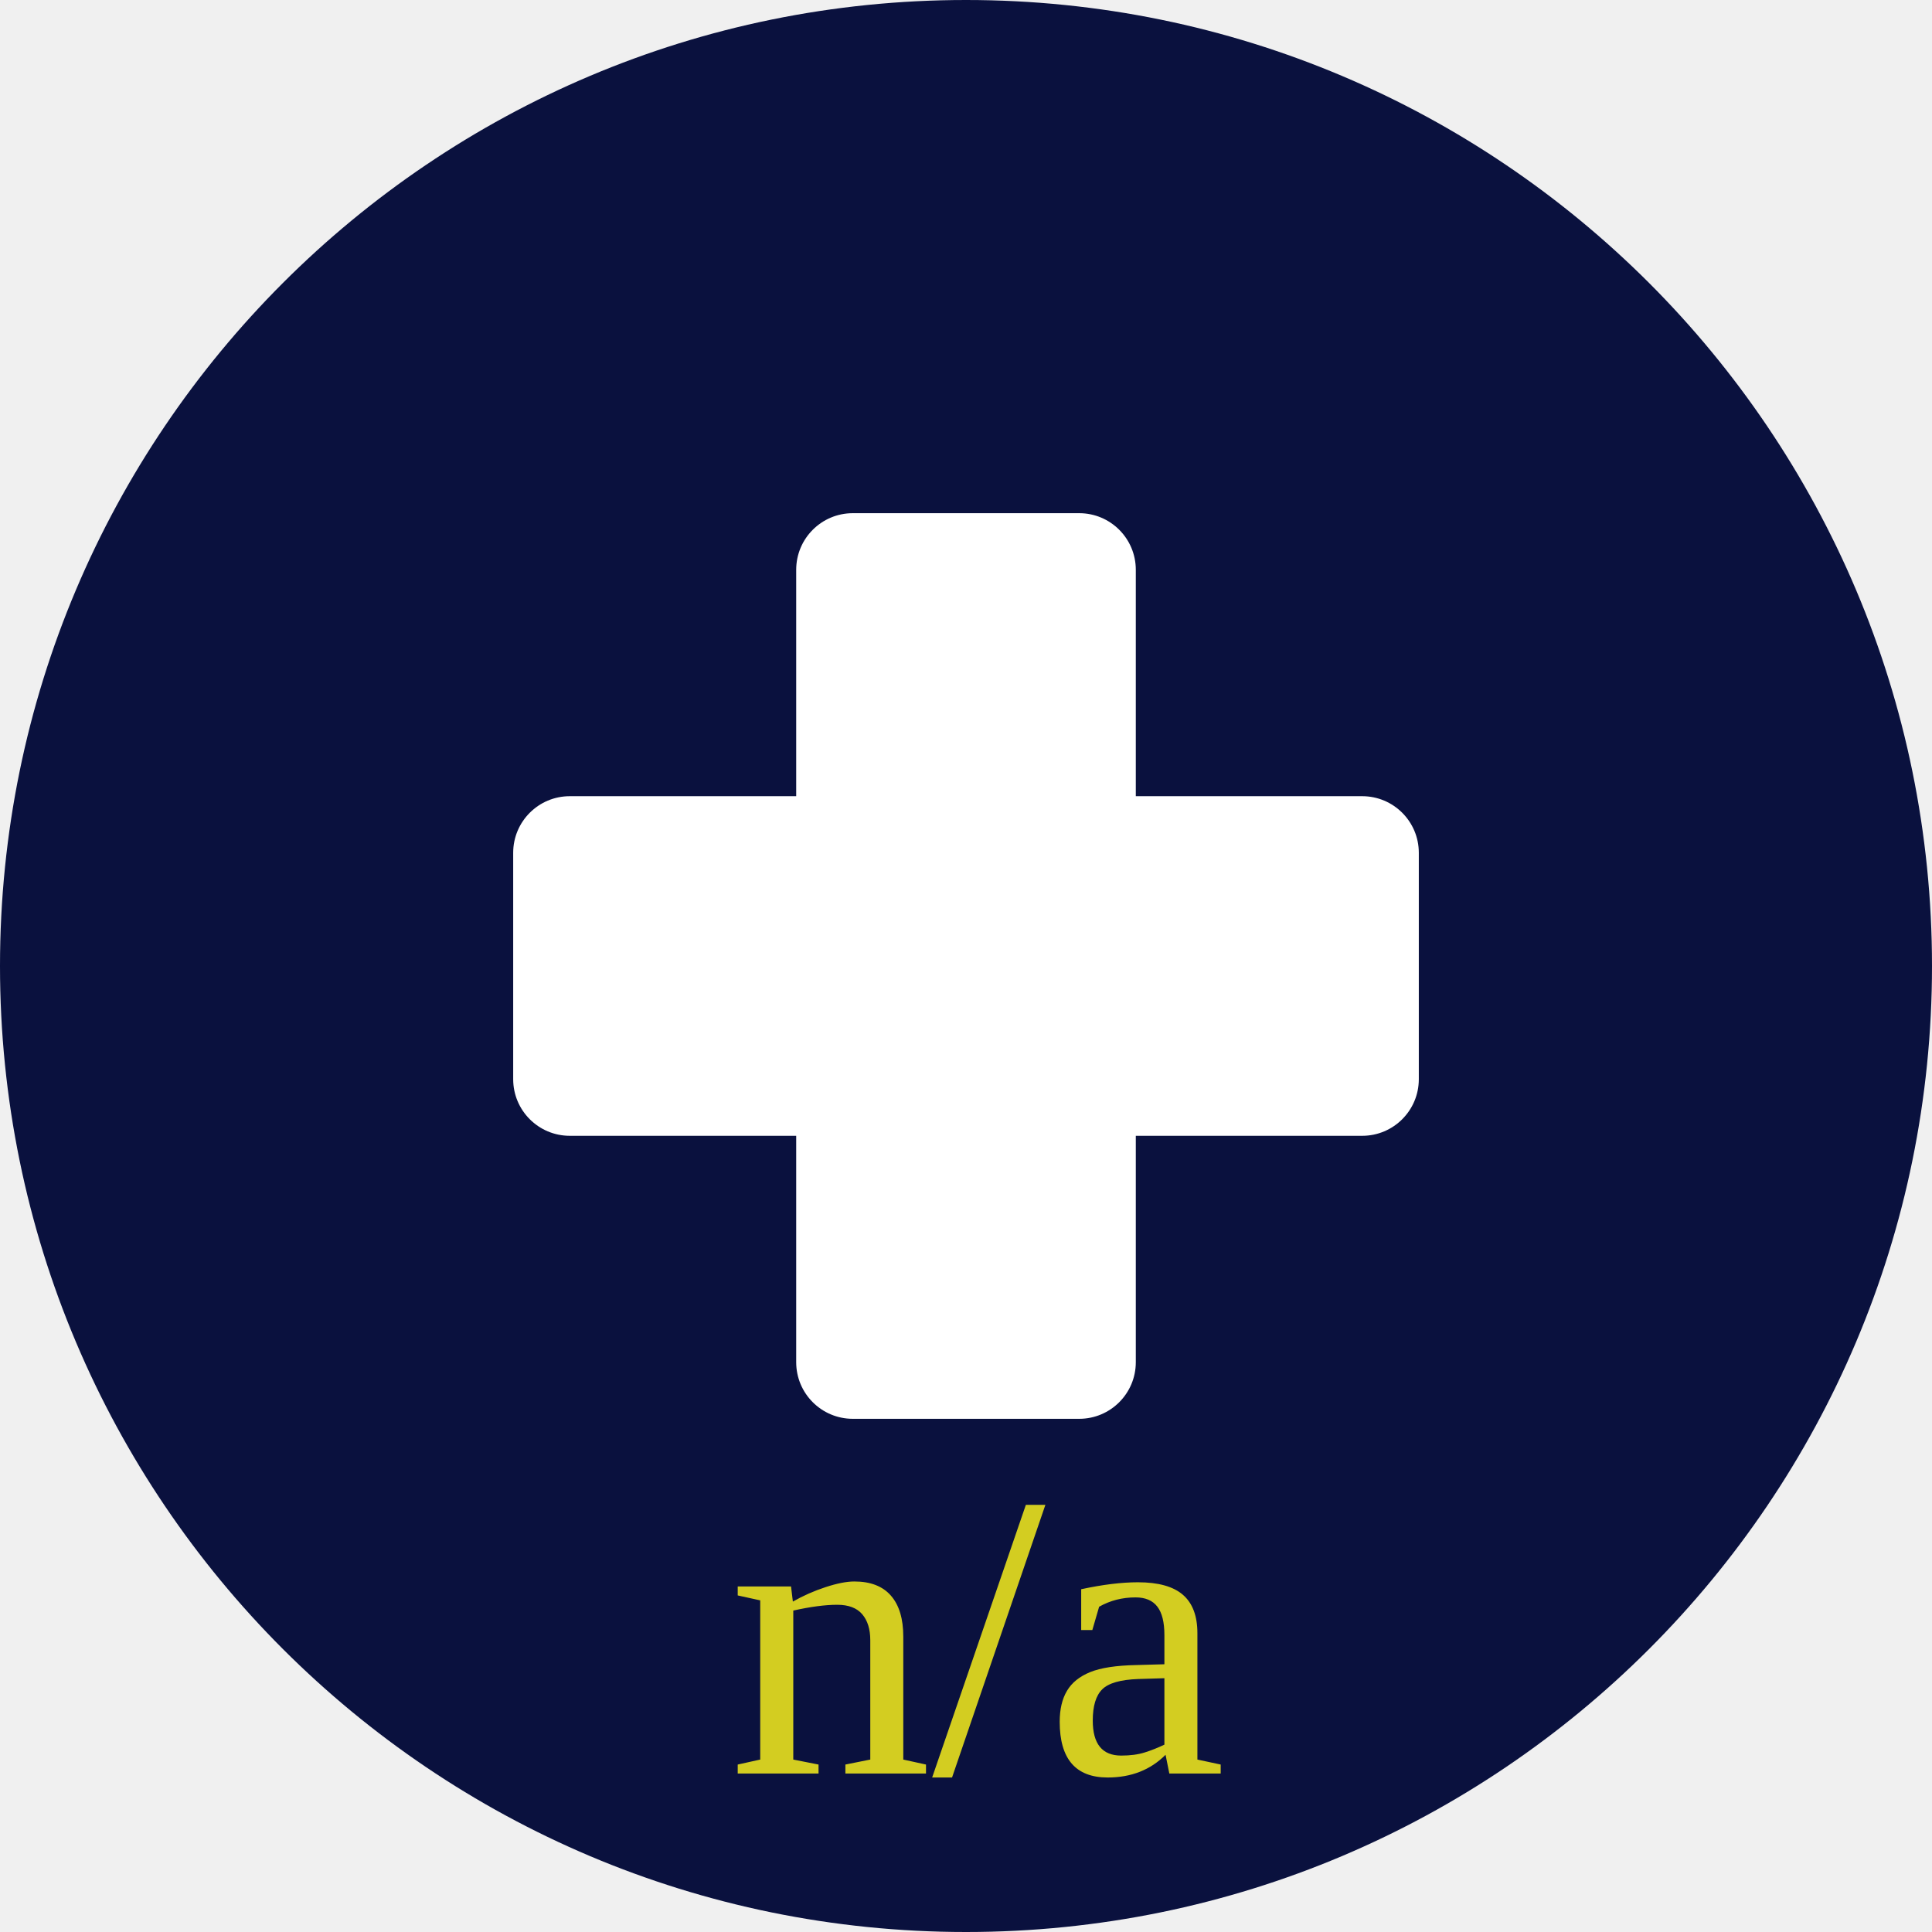
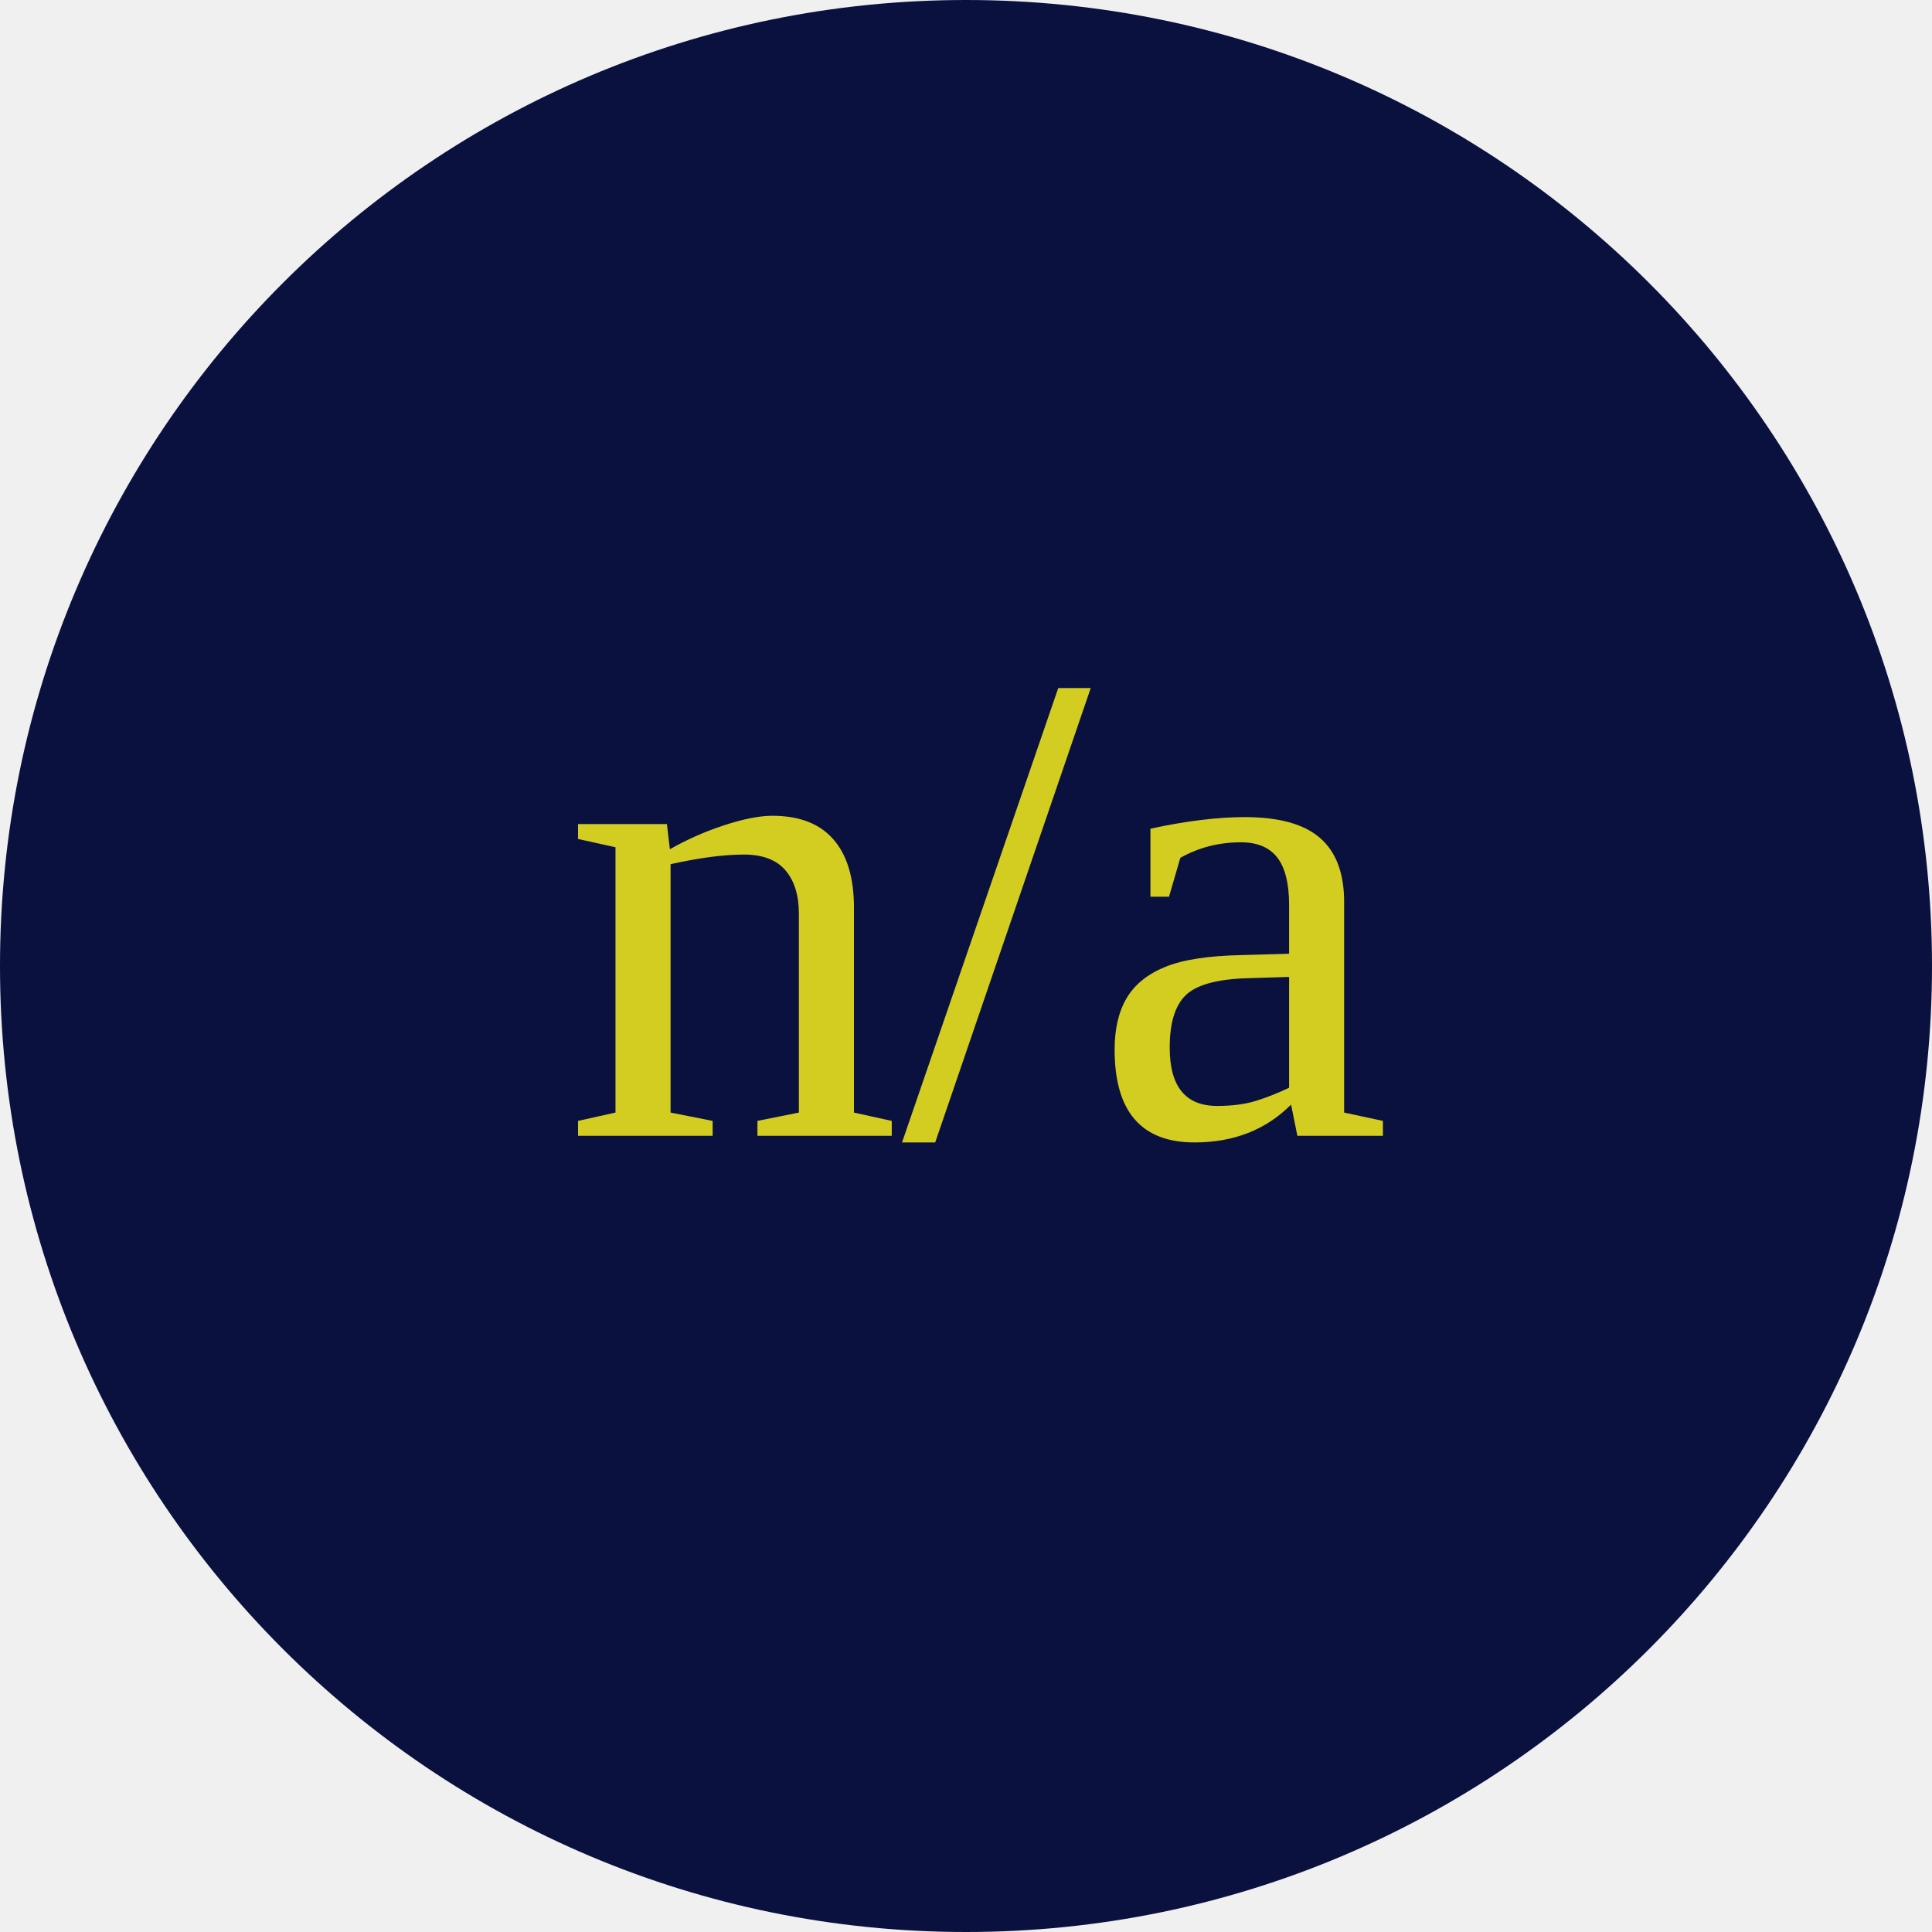
<svg xmlns="http://www.w3.org/2000/svg" style="height: 512px; width: 512px;" viewBox="0 0 512 512">
  <circle cx="256" cy="256" r="256" fill="#0a113e" fill-opacity="1" />
  <g class="" style="" transform="translate(0,0)">
-     <path d="M196 16a30 30 0 0 0-30 30v120H46a30 30 0 0 0-30 30v120a30 30 0 0 0 30 30h120v120a30 30 0 0 0 30 30h120a30 30 0 0 0 30-30V346h120a30 30 0 0 0 30-30V196a30 30 0 0 0-30-30H346V46a30 30 0 0 0-30-30H196z" fill="#fff" fill-opacity="1" transform="translate(128, 128) scale(0.5, 0.5) rotate(0, 256, 256) skewX(0) skewY(0)" />
+     <path d="M196 16a30 30 0 0 0-30 30v120H46a30 30 0 0 0-30 30v120a30 30 0 0 0 30 30h120v120a30 30 0 0 0 30 30h120a30 30 0 0 0 30-30V346h120a30 30 0 0 0 30-30V196a30 30 0 0 0-30-30H346V46a30 30 0 0 0-30-30H196z" fill="#ffffff" transform="translate(51.2, 51.2) scale(0.8, 0.8) rotate(0, 256, 256) skewX(0) skewY(0)" fill-opacity="0" />
  </g>
-   <g font-family="&quot;Times New Roman&quot;, Times, serif" font-size="120" font-style="normal" font-weight="normal" text-anchor="middle" text-decoration=" rgba(211, 205, 33, 1)" class="" style="" transform="translate(259,470)">
+   <g font-family="&quot;Times New Roman&quot;, Times, serif" font-size="200" font-style="normal" font-weight="normal" text-anchor="middle" text-decoration=" rgba(211, 205, 33, 1)" class="" style="" transform="translate(259,301)">
    <g transform="translate(0, 0) scale(0.9, 0.9) rotate(0, 0, 0) skewX(0) skewY(0)">
-       <text stroke="rgba(10, 17, 62, 1)" stroke-width="30">
+       <text stroke="rgba(10, 17, 62, 1)" stroke-width="50">
        <tspan x="0" y="0">n/a</tspan>
      </text>
      <text fill="rgba(211, 205, 33, 1)">
        <tspan x="0" y="0">n/a</tspan>
      </text>
    </g>
  </g>
</svg>
